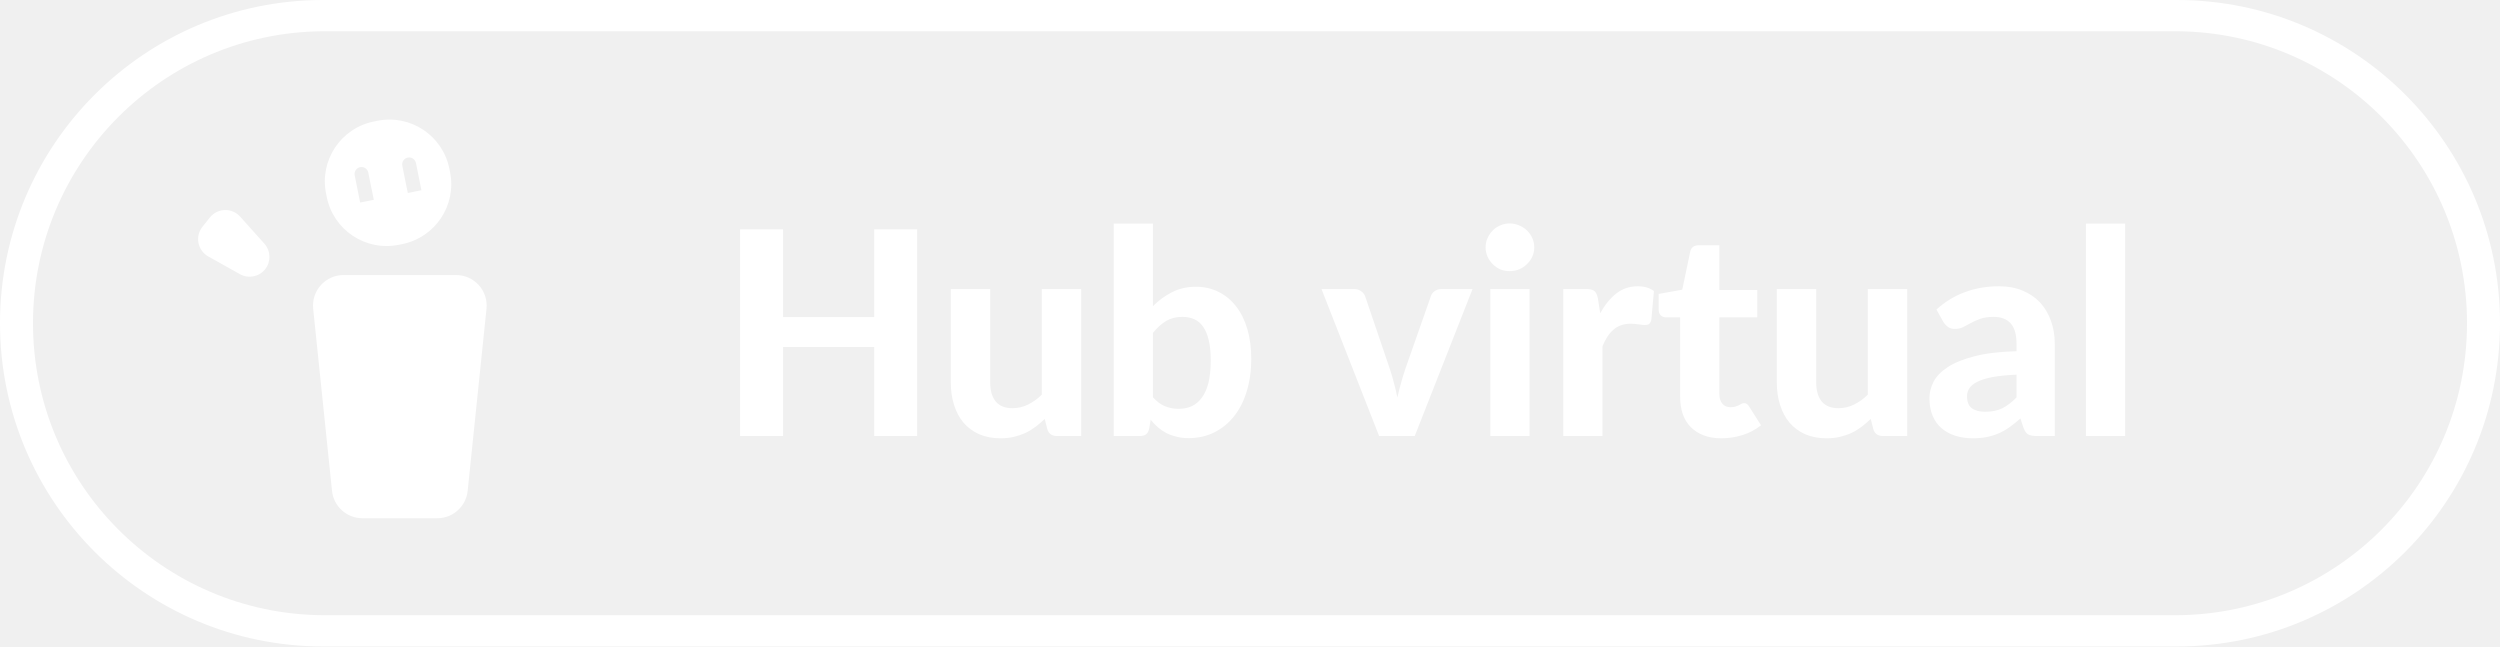
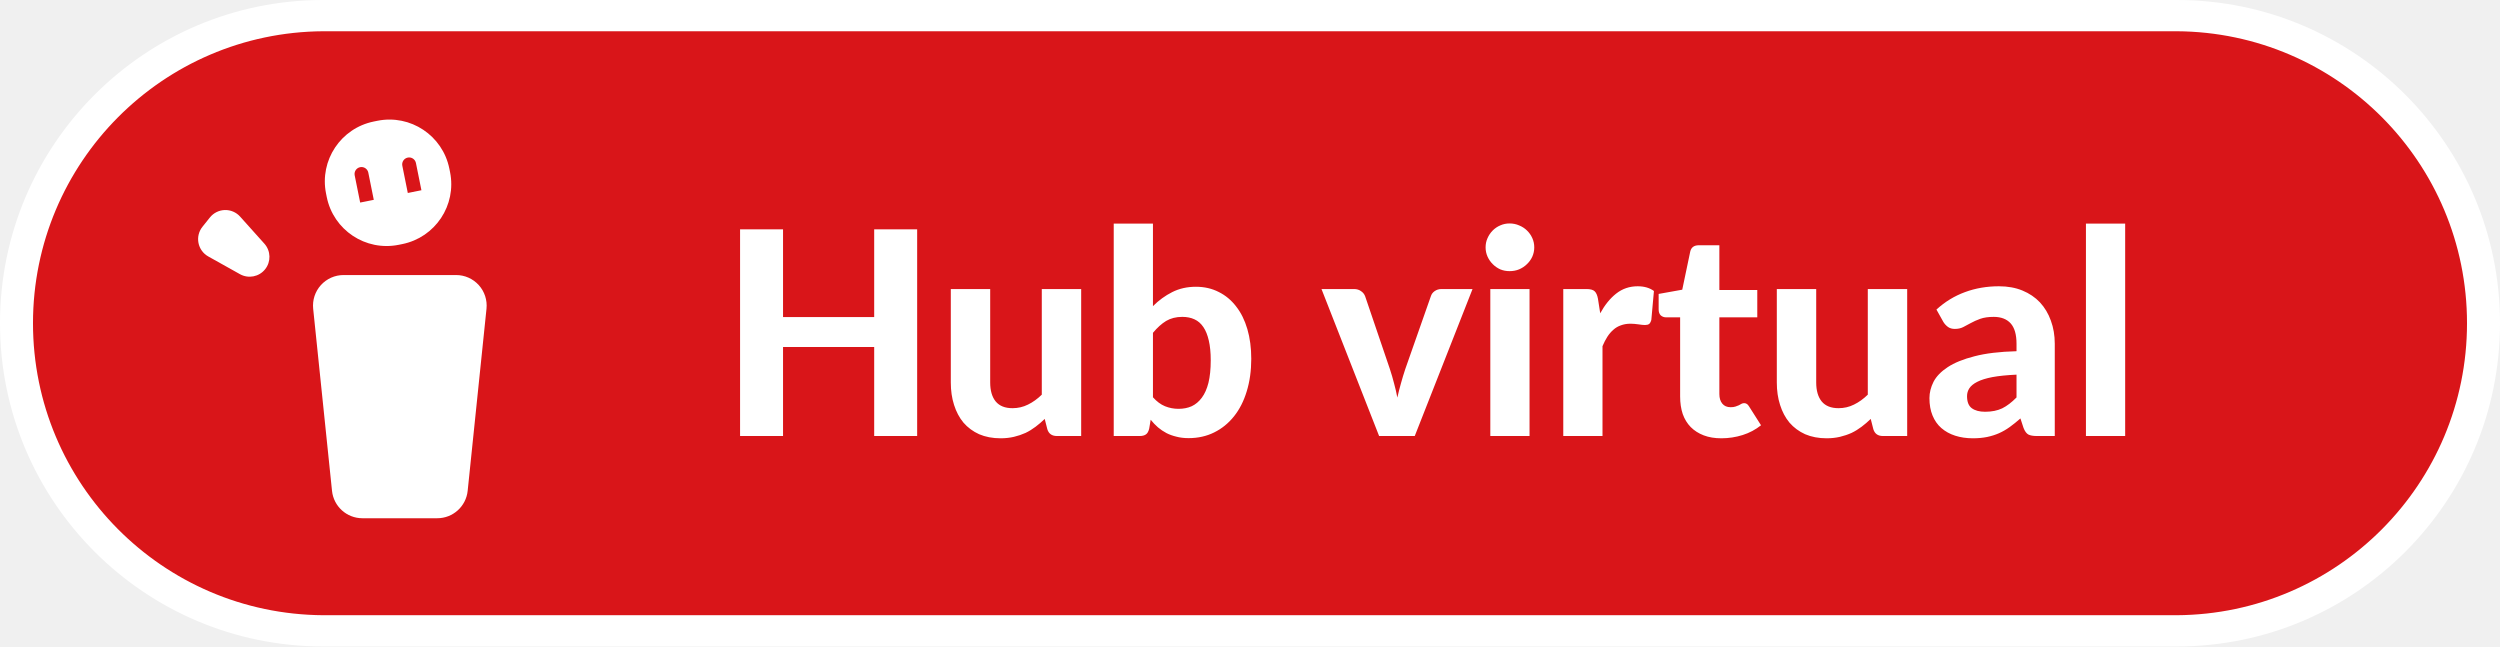
<svg xmlns="http://www.w3.org/2000/svg" viewBox="0 0 240 62.061">
  <defs>
-     <style>.a,.b{fill:#fff;}.b{font-size:27.357px;font-family:Lato-Black, Lato;font-weight:800;}</style>
+     <style>.a{fill:#d91519;}.b,.c{fill:#fff;}.c{font-size:27.357px;font-family:Lato-Black, Lato;font-weight:800;}</style>
  </defs>
-   <path class="a" d="M208.969,3a28.031,28.031,0,0,1,0,56.061H31.031A28.031,28.031,0,0,1,31.031,3H208.969m0-3H31.031A31.031,31.031,0,0,0,0,31.031H0A31.031,31.031,0,0,0,31.031,62.061H208.969A31.031,31.031,0,0,0,240,31.031h0A31.031,31.031,0,0,0,208.969,0Z" />
-   <text class="b" transform="translate(68.9687 41.8574)">Hub virtual</text>
-   <path class="a" d="M41.978,49.751H34.79A2.933,2.933,0,0,1,31.873,47.12L30.064,29.639a2.933,2.933,0,0,1,2.917-3.235H43.786A2.933,2.933,0,0,1,46.704,29.639L44.896,47.12A2.933,2.933,0,0,1,41.978,49.751Z" />
-   <path class="a" d="M25.451,25.85h0a1.901,1.901,0,0,1-2.412.472L19.992,24.618a1.901,1.901,0,0,1-.557-2.847l.717-.896a1.901,1.901,0,0,1,2.899-.081l2.331,2.6A1.901,1.901,0,0,1,25.451,25.85Z" />
-   <path class="a" d="M43.206,16.527l-.069-.34a5.864,5.864,0,0,0-6.906-4.592l-.34.069A5.864,5.864,0,0,0,31.299,18.57l.068.34a5.864,5.864,0,0,0,6.906,4.592l.341-.069A5.864,5.864,0,0,0,43.206,16.527Zm-8.63,2.919L34.05,16.834a.666.666,0,0,1,1.307-.263l.526,2.613Zm4.573-.92-.526-2.613a.666.666,0,0,1,1.307-.263l.526,2.613Z" />
+   <path class="a" d="M31.031,60.562a29.531,29.531,0,1,1,0-59.062H208.969a29.531,29.531,0,0,1,0,59.062Z" />
+   <path class="b" d="M208.969,3a28.031,28.031,0,0,1,0,56.061H31.031A28.031,28.031,0,0,1,31.031,3H208.969m0-3H31.031A31.031,31.031,0,0,0,0,31.031H0A31.031,31.031,0,0,0,31.031,62.061H208.969A31.031,31.031,0,0,0,240,31.031h0A31.031,31.031,0,0,0,208.969,0Z" />
+   <text class="c" transform="translate(68.9687 41.8574)">Hub virtual</text>
+   <path class="b" d="M41.978,49.751H34.79A2.933,2.933,0,0,1,31.873,47.12L30.064,29.639a2.933,2.933,0,0,1,2.917-3.235H43.786A2.933,2.933,0,0,1,46.704,29.639L44.896,47.12A2.933,2.933,0,0,1,41.978,49.751Z" />
+   <path class="b" d="M25.451,25.85h0a1.901,1.901,0,0,1-2.412.472L19.992,24.618a1.901,1.901,0,0,1-.557-2.847l.717-.896a1.901,1.901,0,0,1,2.899-.081l2.331,2.6A1.901,1.901,0,0,1,25.451,25.85Z" />
+   <path class="b" d="M43.206,16.527l-.069-.34a5.864,5.864,0,0,0-6.906-4.592l-.34.069A5.864,5.864,0,0,0,31.299,18.57l.068.34a5.864,5.864,0,0,0,6.906,4.592l.341-.069A5.864,5.864,0,0,0,43.206,16.527Zm-8.63,2.919L34.05,16.834a.666.666,0,0,1,1.307-.263l.526,2.613Zm4.573-.92-.526-2.613a.666.666,0,0,1,1.307-.263l.526,2.613Z" />
</svg>
